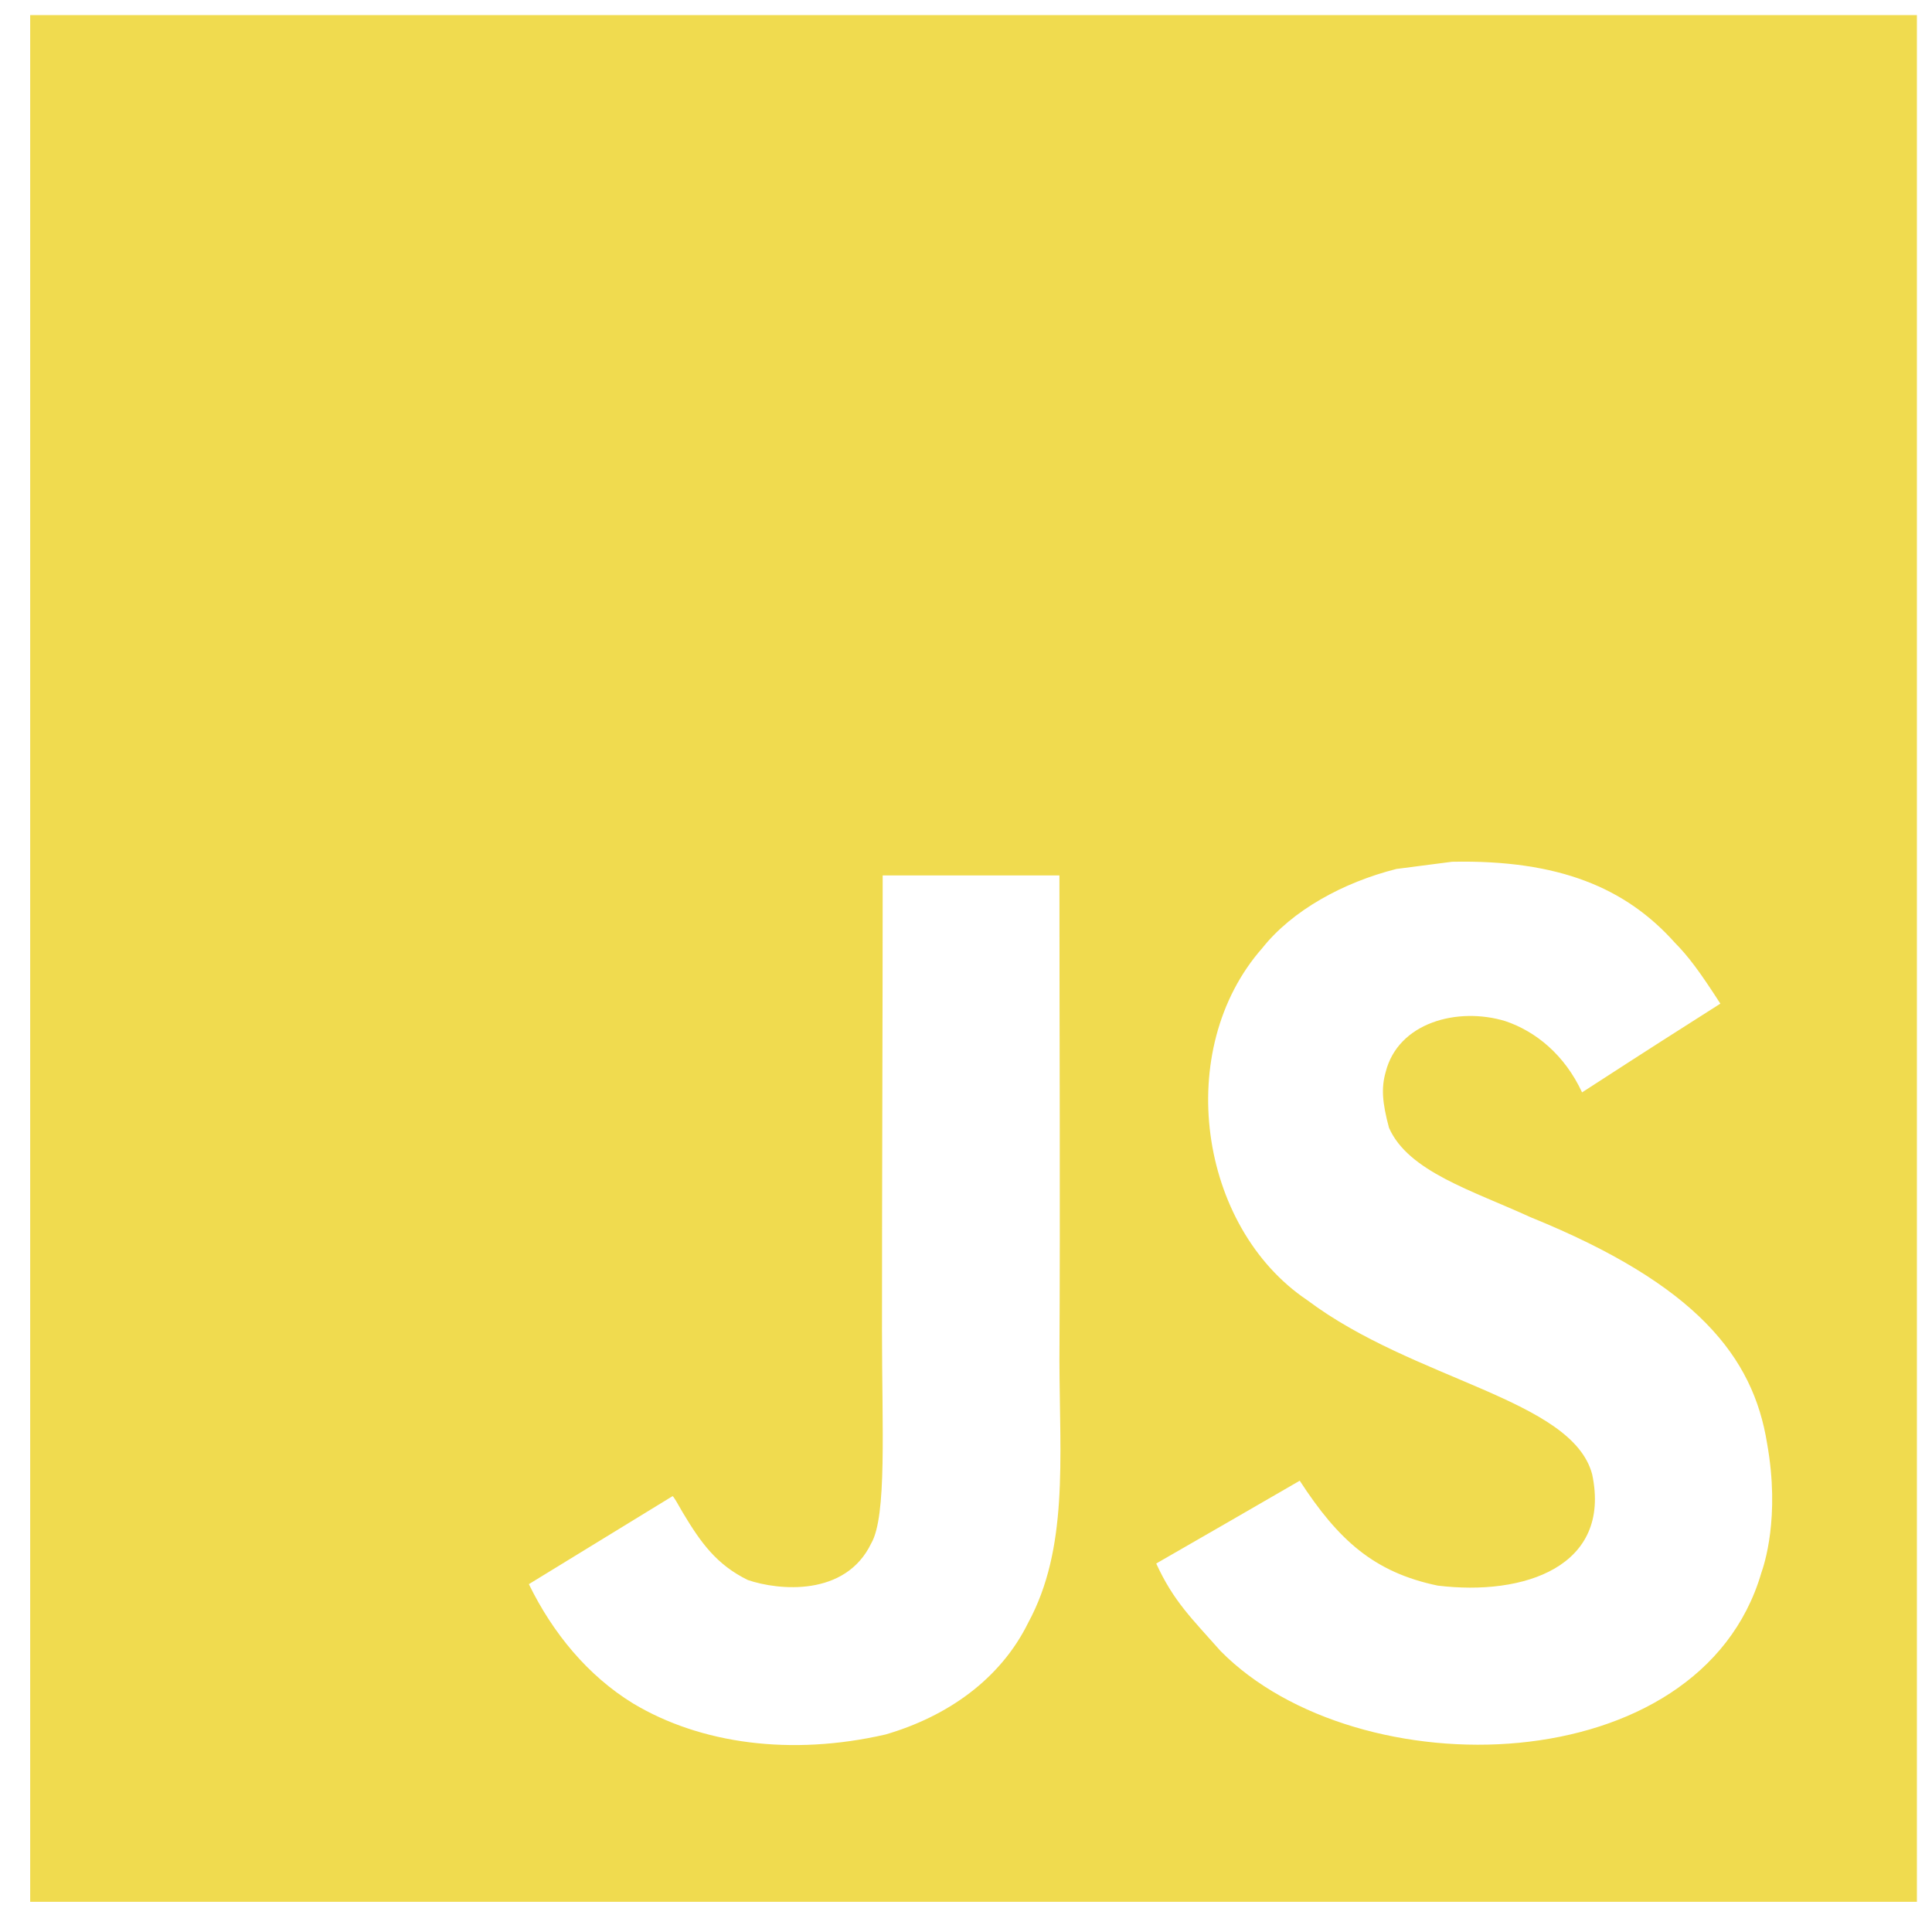
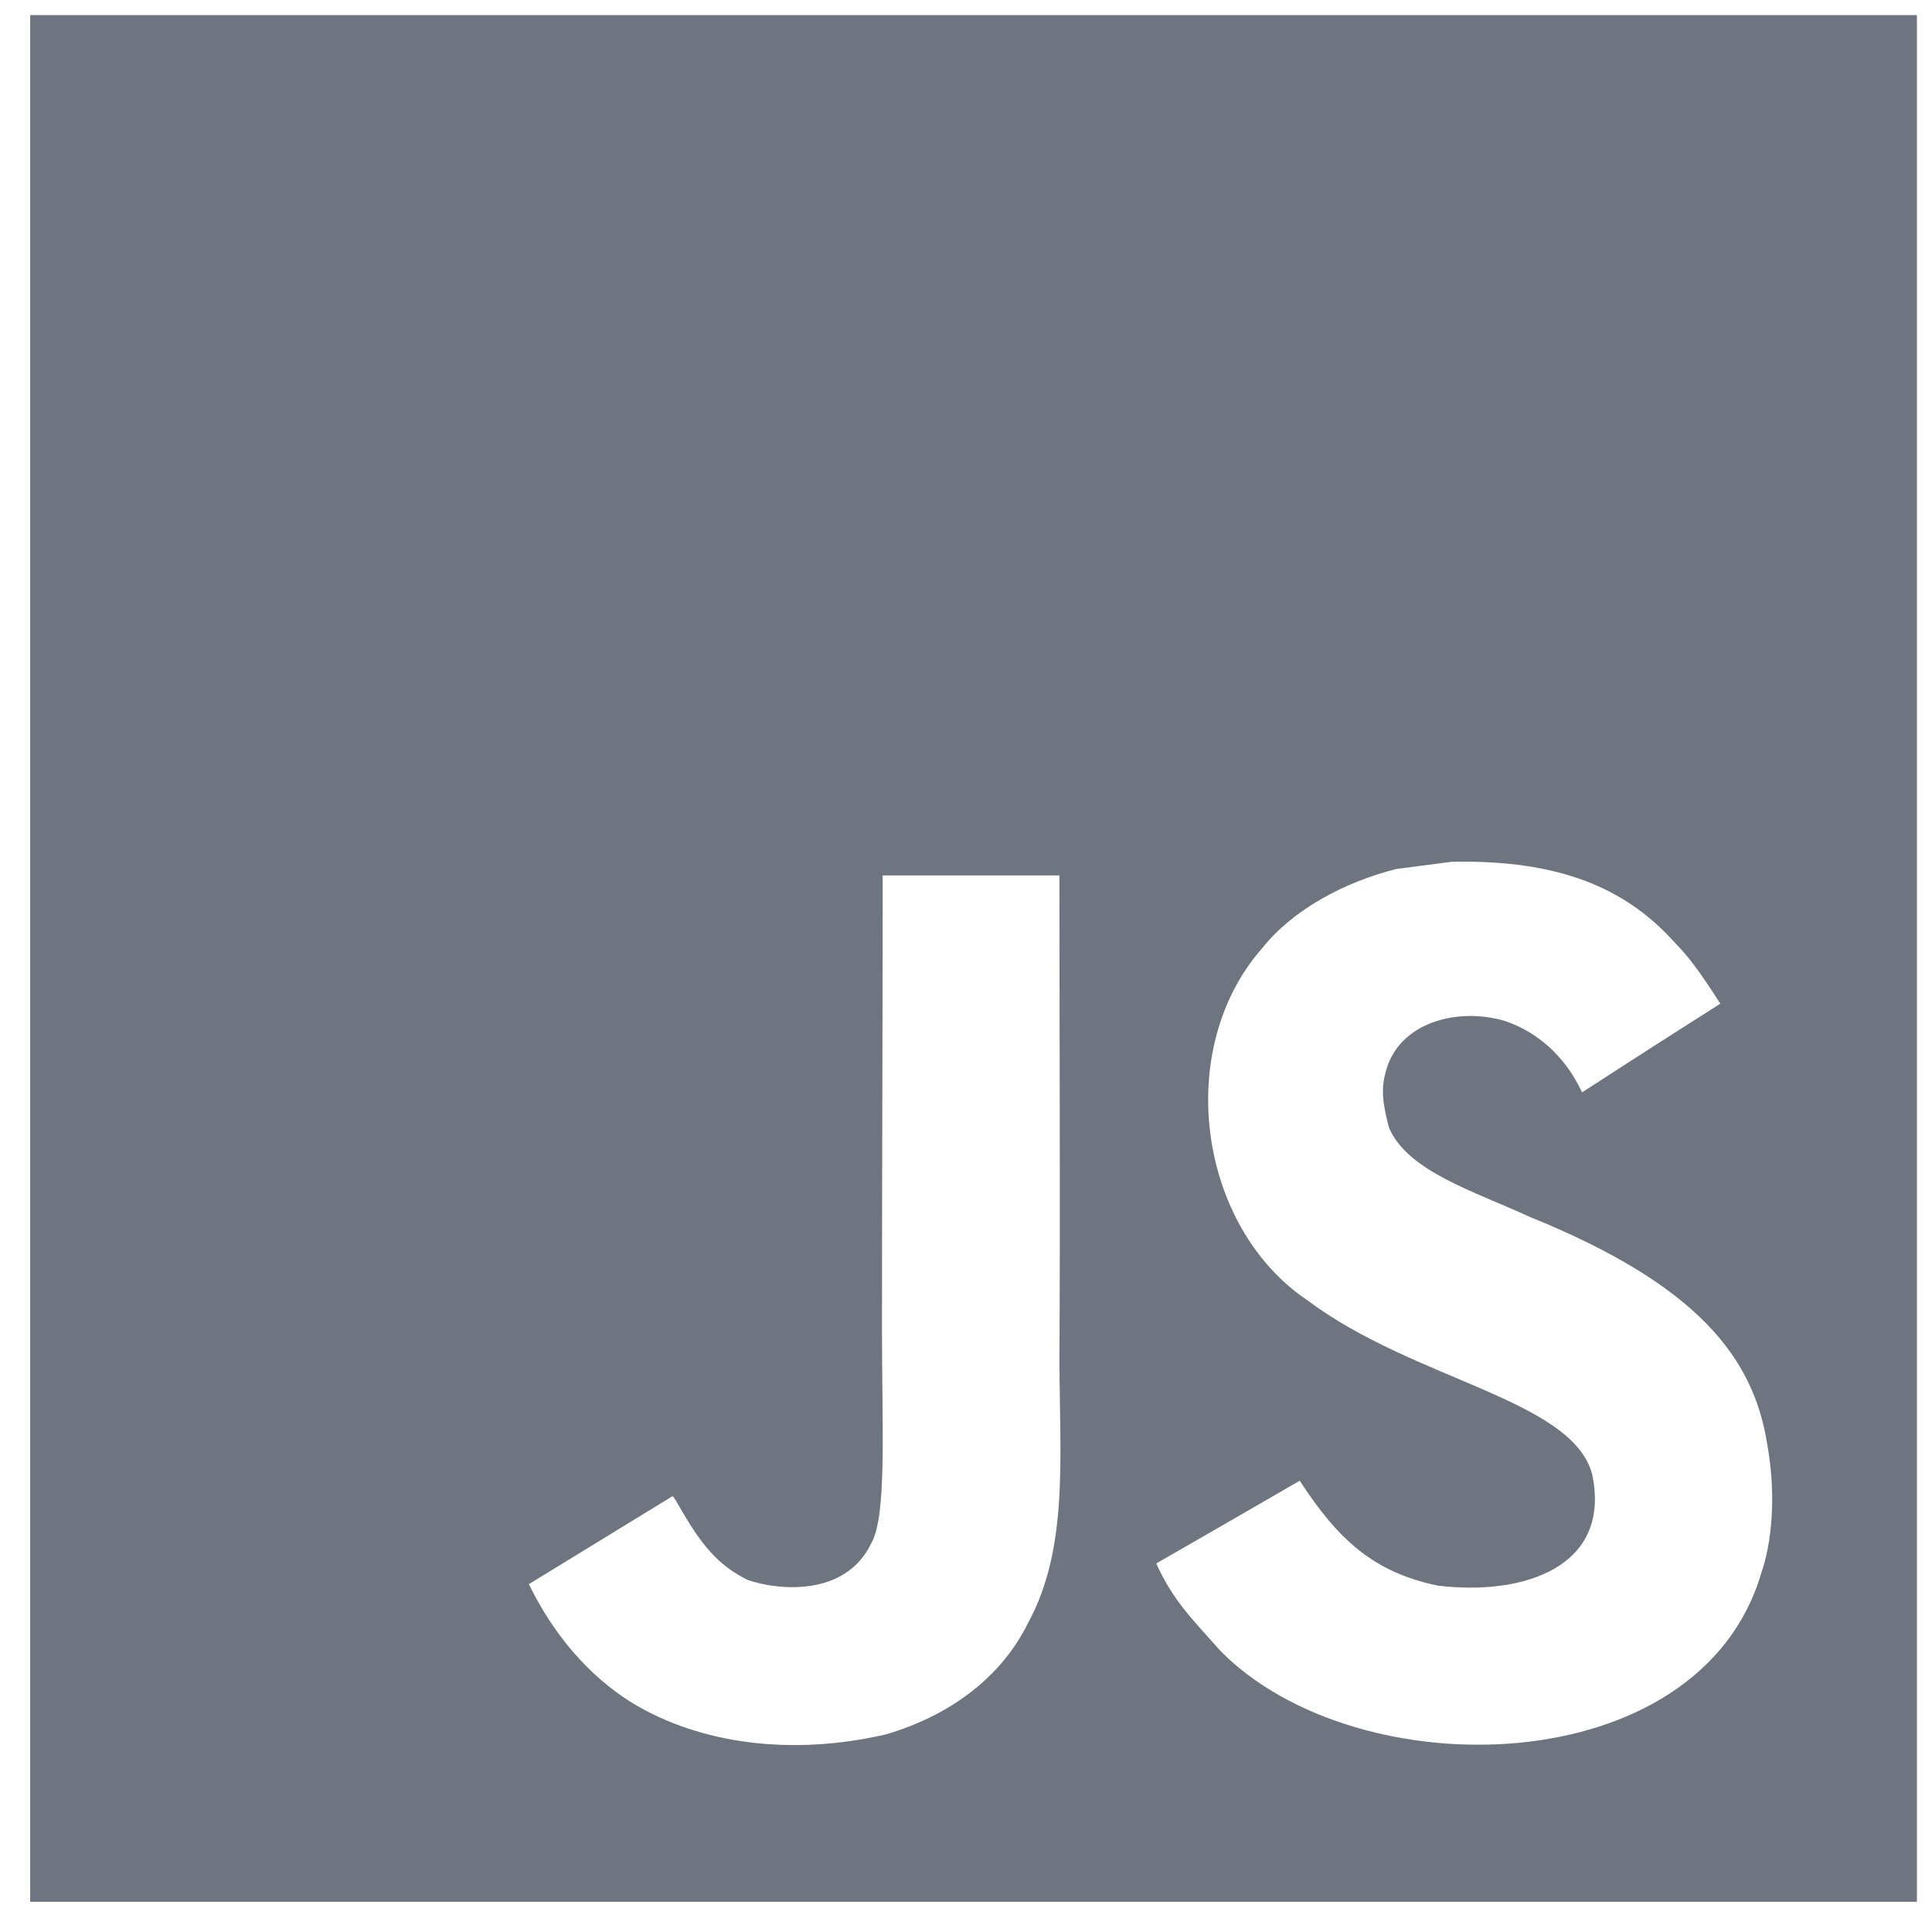
<svg xmlns="http://www.w3.org/2000/svg" viewBox="0 0 128 128">
-   <path fill="#F0DB4F" d="M2 1v125h125V1H2zm66.119 106.513c-1.845 3.749-5.367 6.212-9.448 7.401-6.271 1.44-12.269.619-16.731-2.059-2.986-1.832-5.318-4.652-6.901-7.901l9.52-5.83c.083.035.333.487.667 1.071 1.214 2.034 2.261 3.474 4.319 4.485 2.022.69 6.461 1.131 8.175-2.427 1.047-1.81.714-7.628.714-14.065C58.433 78.073 58.48 68 58.48 58h11.709c0 11 .06 21.418 0 32.152.025 6.58.596 12.446-2.07 17.361zm48.574-3.308c-4.07 13.922-26.762 14.374-35.83 5.176-1.916-2.165-3.117-3.296-4.26-5.795 4.819-2.772 4.819-2.772 9.508-5.485 2.547 3.915 4.902 6.068 9.139 6.949 5.748.702 11.531-1.273 10.234-7.378-1.333-4.986-11.77-6.199-18.873-11.531-7.211-4.843-8.901-16.611-2.975-23.335 1.975-2.487 5.343-4.343 8.877-5.235l3.688-.477c7.081-.143 11.507 1.727 14.756 5.355.904.916 1.642 1.904 3.022 4.045-3.772 2.404-3.76 2.381-9.163 5.879-1.154-2.486-3.069-4.046-5.093-4.724-3.142-.952-7.104.083-7.926 3.403-.285 1.023-.226 1.975.227 3.665 1.273 2.903 5.545 4.165 9.377 5.926 11.031 4.474 14.756 9.271 15.672 14.981.882 4.916-.213 8.105-.38 8.581z" />
+   <path fill="#6f7580" d="M2 1v125h125V1H2zm66.119 106.513c-1.845 3.749-5.367 6.212-9.448 7.401-6.271 1.44-12.269.619-16.731-2.059-2.986-1.832-5.318-4.652-6.901-7.901l9.52-5.83c.083.035.333.487.667 1.071 1.214 2.034 2.261 3.474 4.319 4.485 2.022.69 6.461 1.131 8.175-2.427 1.047-1.81.714-7.628.714-14.065C58.433 78.073 58.48 68 58.48 58h11.709c0 11 .06 21.418 0 32.152.025 6.58.596 12.446-2.07 17.361zm48.574-3.308c-4.07 13.922-26.762 14.374-35.83 5.176-1.916-2.165-3.117-3.296-4.26-5.795 4.819-2.772 4.819-2.772 9.508-5.485 2.547 3.915 4.902 6.068 9.139 6.949 5.748.702 11.531-1.273 10.234-7.378-1.333-4.986-11.77-6.199-18.873-11.531-7.211-4.843-8.901-16.611-2.975-23.335 1.975-2.487 5.343-4.343 8.877-5.235l3.688-.477c7.081-.143 11.507 1.727 14.756 5.355.904.916 1.642 1.904 3.022 4.045-3.772 2.404-3.76 2.381-9.163 5.879-1.154-2.486-3.069-4.046-5.093-4.724-3.142-.952-7.104.083-7.926 3.403-.285 1.023-.226 1.975.227 3.665 1.273 2.903 5.545 4.165 9.377 5.926 11.031 4.474 14.756 9.271 15.672 14.981.882 4.916-.213 8.105-.38 8.581z" />
</svg>
